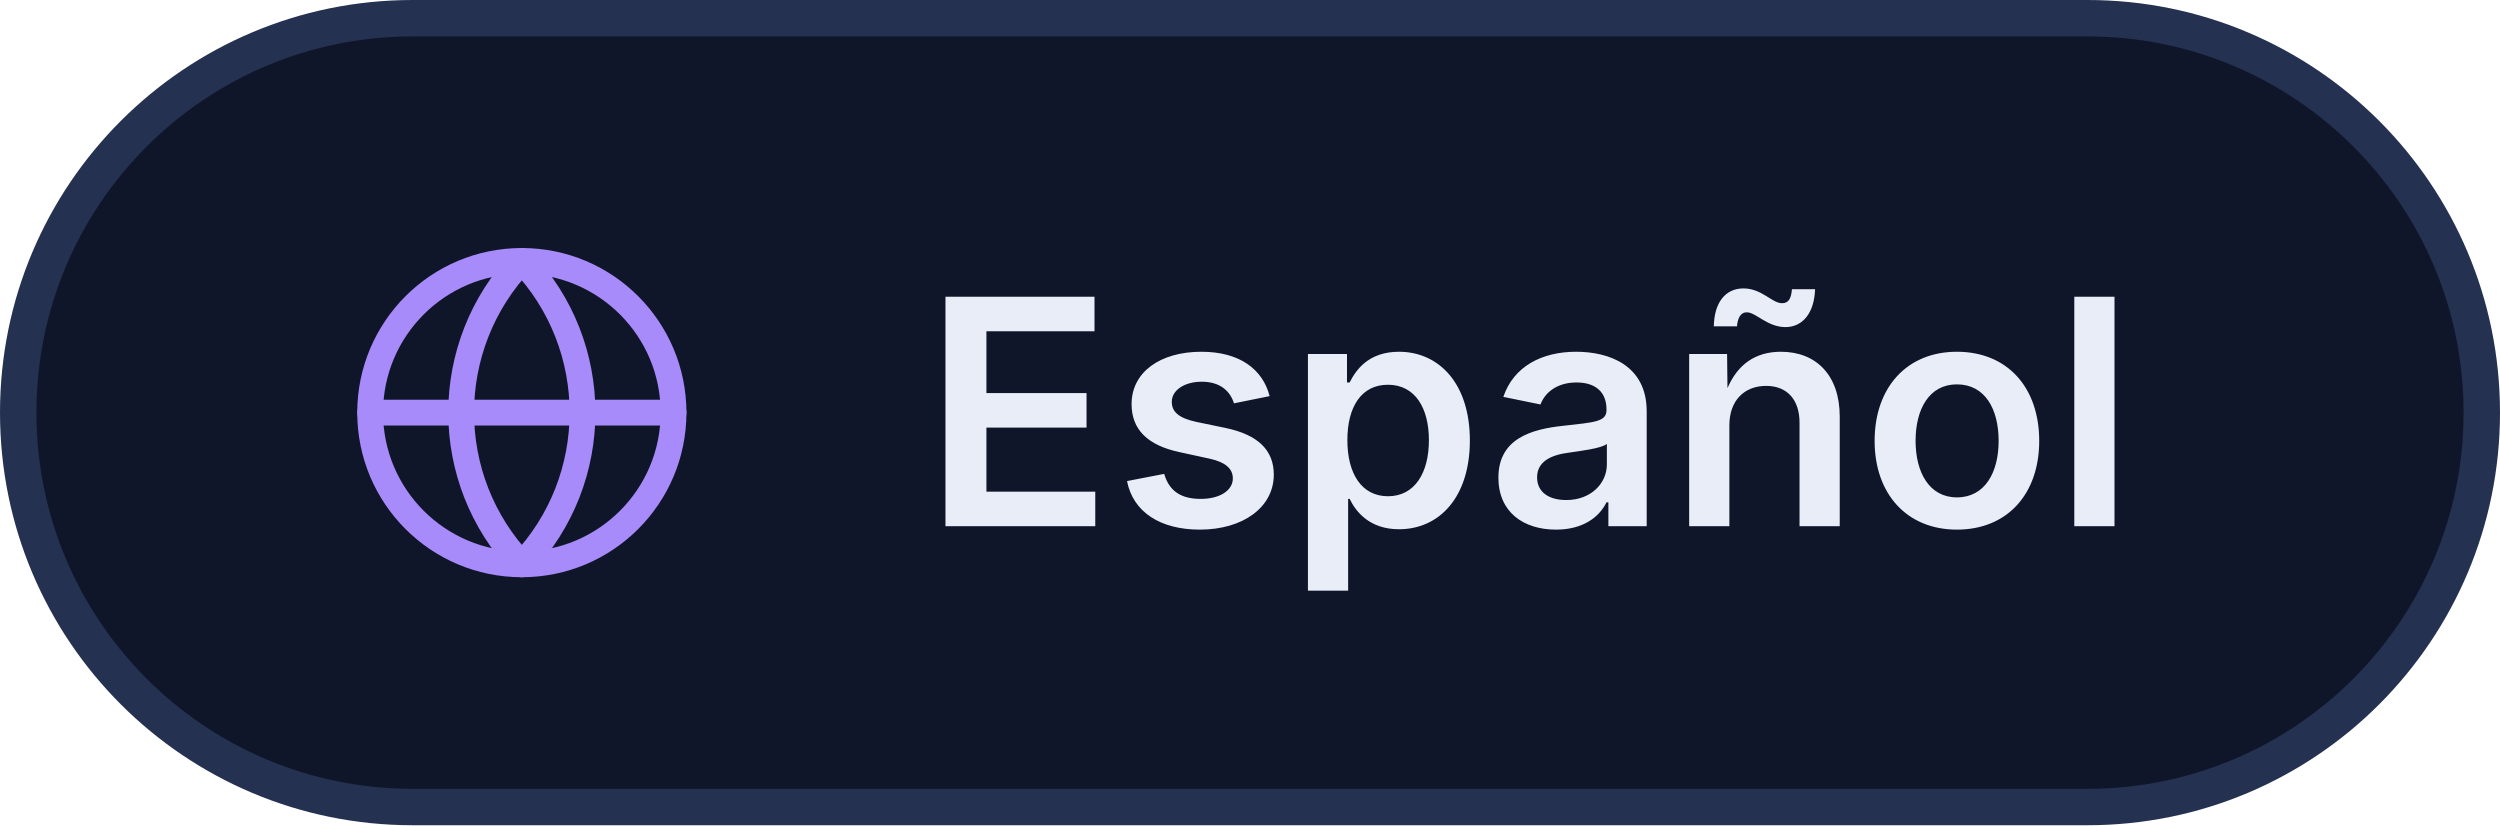
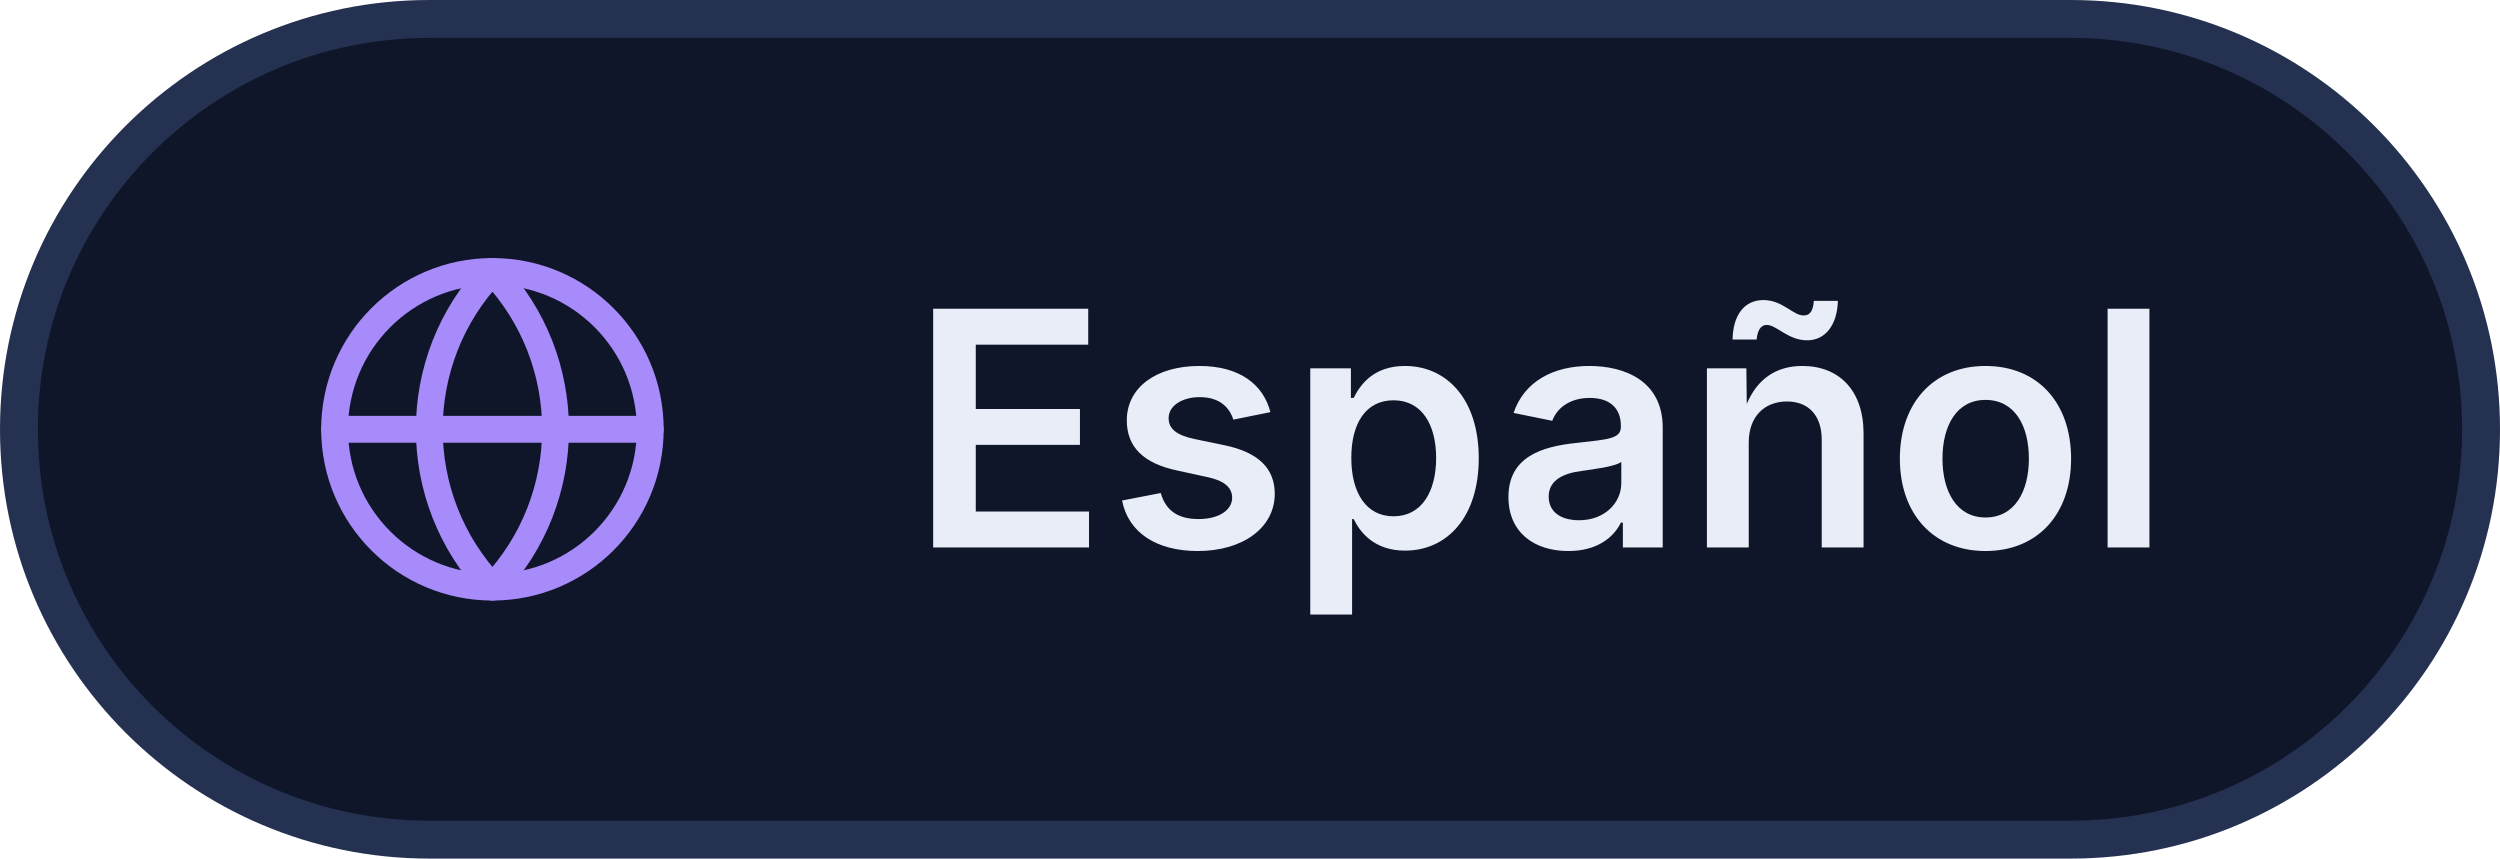
- <svg xmlns="http://www.w3.org/2000/svg" width="103" height="34" viewBox="0 0 103 34" role="img" aria-label="Español" data-readme-component="button">
+ <svg xmlns="http://www.w3.org/2000/svg" width="99" height="34" viewBox="0 0 99 34" role="img" aria-label="Español" data-readme-component="button">
  <defs>
    <linearGradient id="kb" x2="1" y2="0">
      <stop stop-color="#8b5cf6" />
      <stop offset=".55" stop-color="#6366f1" />
      <stop offset="1" stop-color="#22d3ee" />
    </linearGradient>
    <linearGradient id="kbd" x2="1" y2="1">
      <stop stop-color="#8b5cf6" />
      <stop offset=".55" stop-color="#6366f1" />
      <stop offset="1" stop-color="#22d3ee" />
    </linearGradient>
  </defs>
  <style>text{font-family:'Segoe UI',-apple-system,BlinkMacSystemFont,'Helvetica Neue',Inter,Arial,sans-serif}@media (prefers-reduced-motion:reduce){*{animation:none!important}}</style>
  <clipPath id="pill">
-     <rect width="103" height="34" rx="17" />
+     <rect width="99" height="34" rx="17" />
  </clipPath>
-   <rect x=".75" y=".75" width="101.5" height="32.5" rx="16.25" fill="#10162a" stroke="#253150" stroke-width="1.5" />
-   <path d="M17 33.25h69" stroke="url(#kb)" stroke-width="1.5" opacity=".7" />
-   <g transform="translate(14 9.5) scale(0.625)" fill="none" stroke="#a78bfa" stroke-width="1.7" stroke-linecap="round" stroke-linejoin="round">
+   <rect x=".75" y=".75" width="97.5" height="32.5" rx="16.25" fill="#10162a" stroke="#253150" stroke-width="1.5" />
+   <path d="M17 33.25h65" stroke="url(#kb)" stroke-width="1.5" opacity=".7" />
+   <g transform="translate(12 9.5) scale(0.625)" fill="none" stroke="#a78bfa" stroke-width="1.7" stroke-linecap="round" stroke-linejoin="round">
    <circle cx="12" cy="12" r="10" />
    <path d="M12 2a14.5 14.5 0 0 0 0 20 14.5 14.5 0 0 0 0-20" />
    <path d="M2 12h20" />
  </g>
-   <text x="38" y="21.68" font-size="13" font-weight="600" fill="#e8edf7" text-anchor="start">Español</text>
+   <text x="36" y="21.68" font-size="13" font-weight="600" fill="#e8edf7" text-anchor="start">Español</text>
</svg>
